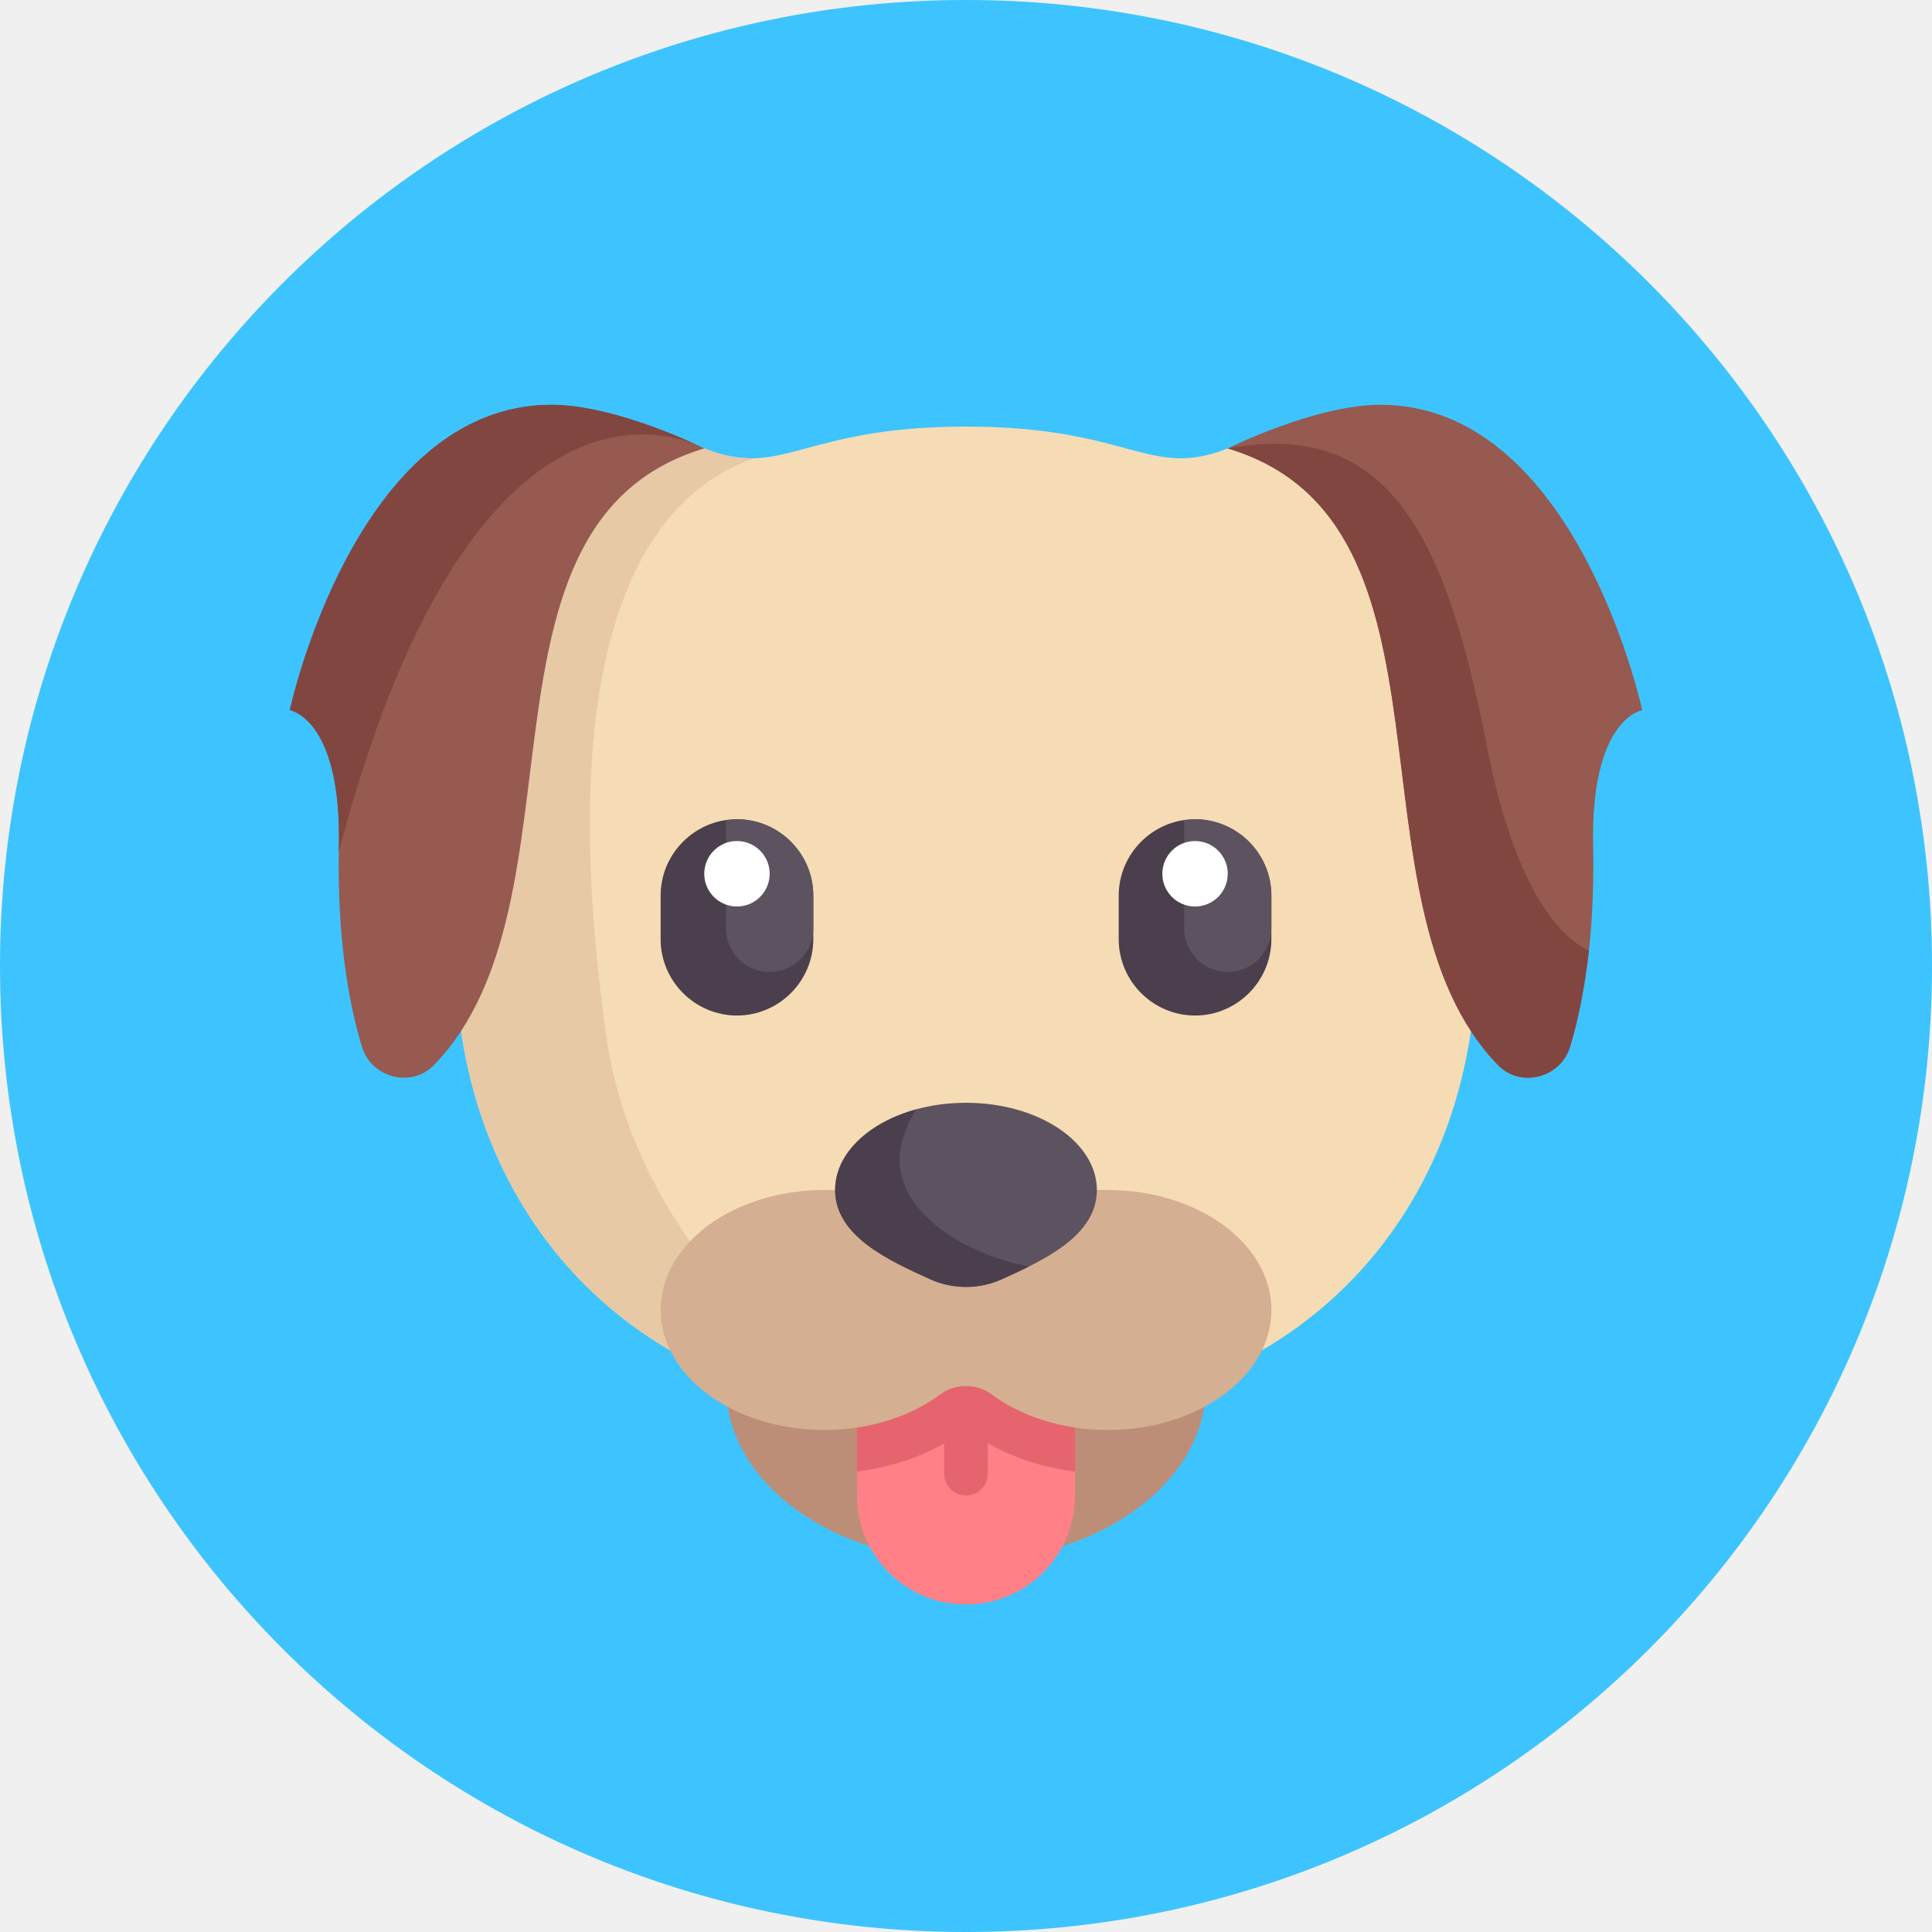
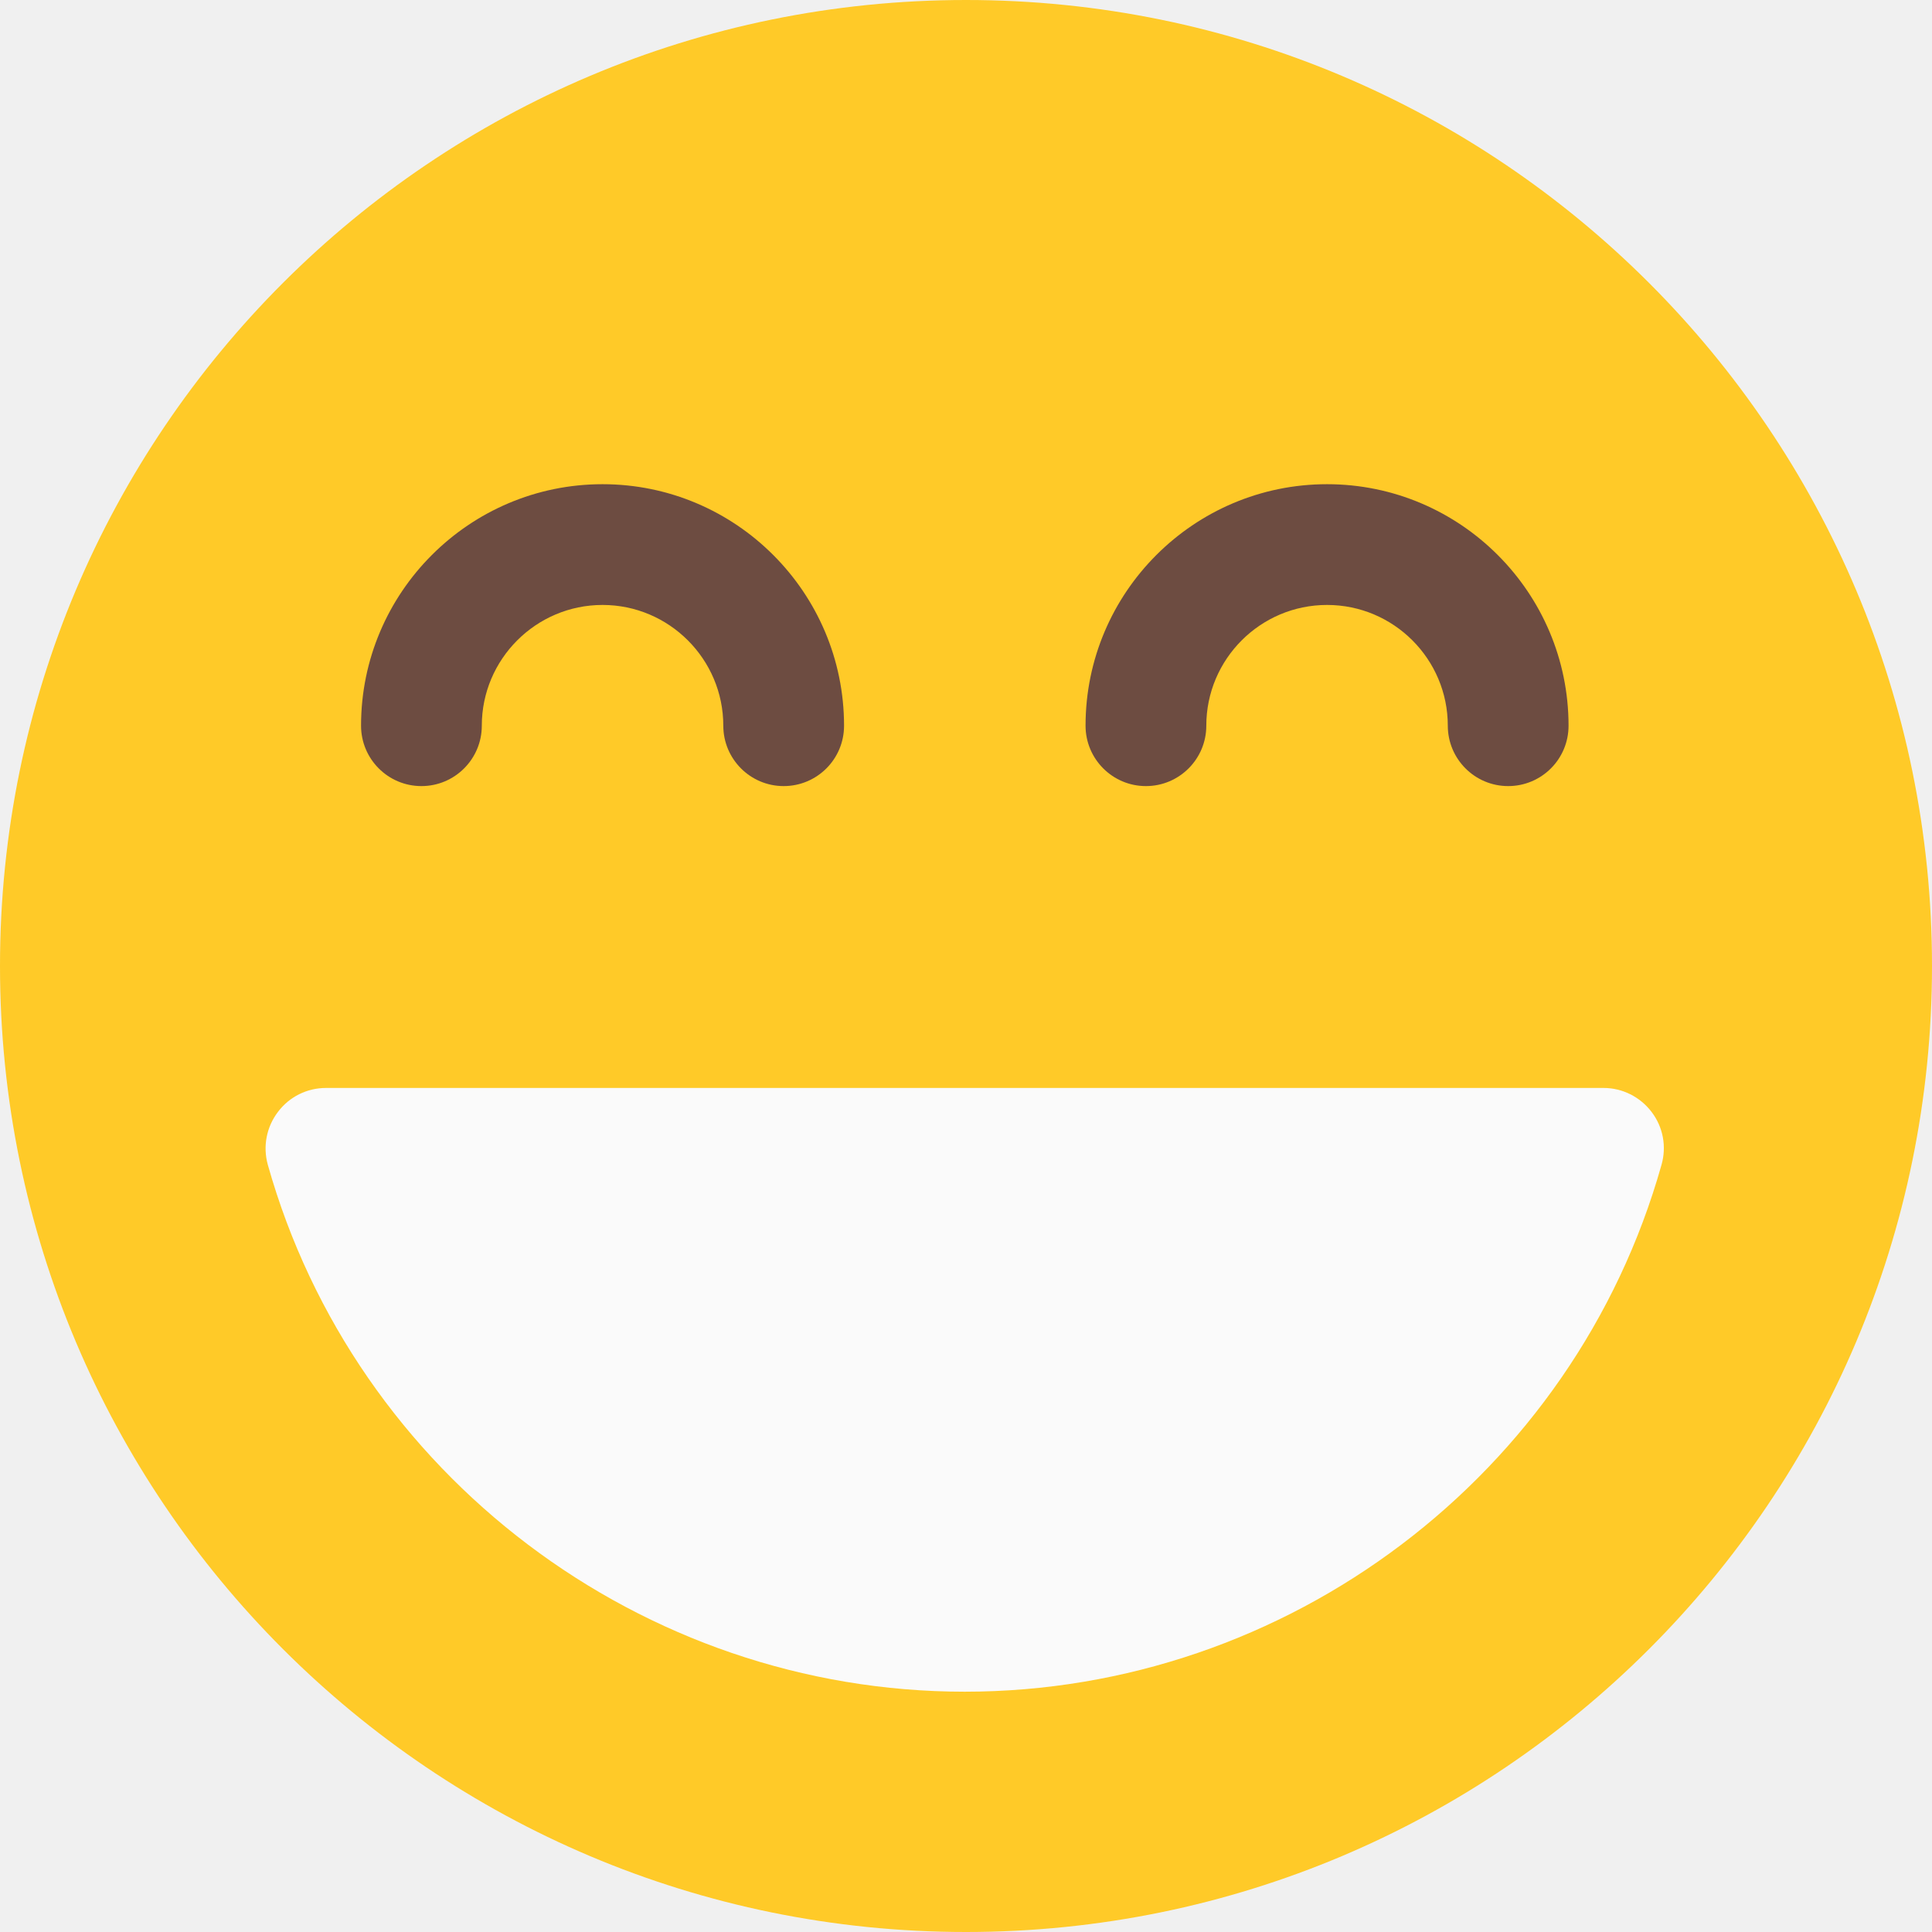
<svg xmlns="http://www.w3.org/2000/svg" width="50" height="50" viewBox="0 0 50 50" fill="none">
-   <circle cx="25" cy="25" r="25" fill="#3DC4FE" />
-   <g clip-path="url(#clip0)">
-     <path d="M37.419 11.605H31.774C29.728 12.416 29.274 11.04 25 11.04C20.726 11.04 20.272 12.416 18.226 11.605H12.581L11.828 25.788C12.298 31.363 15.756 34.397 18.485 35.502H31.515C34.244 34.397 37.702 31.363 38.172 25.788L37.419 11.605Z" fill="#F5DCB4" />
-     <path d="M31.774 11.605C38.13 13.507 34.67 23.318 38.763 27.559C39.35 28.168 40.388 27.898 40.634 27.088C40.958 26.018 41.281 24.326 41.23 21.907C41.159 18.59 42.5 18.379 42.5 18.379C42.5 18.379 40.806 10.476 35.726 10.476C34.032 10.476 31.774 11.605 31.774 11.605Z" fill="#965A50" />
-     <path d="M19.073 26.282C17.986 26.282 17.097 25.393 17.097 24.306V23.177C17.097 22.091 17.986 21.202 19.073 21.202C20.159 21.202 21.048 22.091 21.048 23.177V24.306C21.048 25.393 20.159 26.282 19.073 26.282Z" fill="#4B3F4E" />
-     <path d="M19.073 21.202C18.976 21.202 18.883 21.217 18.79 21.23V24.024C18.79 24.648 19.296 25.153 19.919 25.153C20.543 25.153 21.048 24.648 21.048 24.024V23.177C21.048 22.091 20.159 21.202 19.073 21.202Z" fill="#5D5360" />
-     <path d="M19.073 23.46C19.54 23.46 19.919 23.081 19.919 22.613C19.919 22.145 19.54 21.766 19.073 21.766C18.605 21.766 18.226 22.145 18.226 22.613C18.226 23.081 18.605 23.46 19.073 23.46Z" fill="white" />
-     <path d="M30.927 26.282C29.841 26.282 28.952 25.393 28.952 24.306V23.177C28.952 22.091 29.841 21.202 30.927 21.202C32.014 21.202 32.903 22.091 32.903 23.177V24.306C32.903 25.393 32.014 26.282 30.927 26.282Z" fill="#4B3F4E" />
-     <path d="M30.927 21.202C30.831 21.202 30.738 21.217 30.645 21.23V24.024C30.645 24.648 31.151 25.153 31.774 25.153C32.398 25.153 32.903 24.648 32.903 24.024V23.177C32.903 22.091 32.014 21.202 30.927 21.202Z" fill="#5D5360" />
-     <path d="M30.927 23.46C31.395 23.46 31.774 23.081 31.774 22.613C31.774 22.145 31.395 21.766 30.927 21.766C30.46 21.766 30.081 22.145 30.081 22.613C30.081 23.081 30.46 23.46 30.927 23.46Z" fill="white" />
-     <path d="M38.763 27.56C39.35 28.169 40.388 27.898 40.634 27.088C40.819 26.475 41.003 25.649 41.118 24.606C40.008 24.053 39.06 22.288 38.478 19.297C37.419 13.863 35.938 10.829 31.774 11.605C38.13 13.508 34.67 23.319 38.763 27.56Z" fill="#824641" />
-     <path d="M18.485 35.503H21.16C21.16 35.503 16.462 32.351 15.685 26.776C14.175 15.932 17.05 12.687 19.536 11.859C19.142 11.872 18.733 11.806 18.226 11.605H12.581L11.828 25.788C12.298 31.363 15.756 34.397 18.485 35.503Z" fill="#E7C9A5" />
-     <path d="M18.226 11.605C11.87 13.507 15.33 23.318 11.237 27.559C10.65 28.168 9.612 27.898 9.366 27.088C9.042 26.018 8.719 24.326 8.77 21.907C8.841 18.59 7.5 18.379 7.5 18.379C7.5 18.379 9.194 10.476 14.274 10.476C15.968 10.476 18.226 11.605 18.226 11.605Z" fill="#965A50" />
-     <path d="M18.037 11.515C17.464 11.249 15.677 10.476 14.274 10.476C9.194 10.476 7.5 18.379 7.5 18.379C7.5 18.379 8.841 18.591 8.77 21.907C8.769 21.951 8.771 21.991 8.77 22.035C12.018 9.711 17.01 11.082 18.037 11.515Z" fill="#824641" />
-     <path d="M25 40.395C28.43 40.395 31.21 38.373 31.21 35.879C31.21 33.385 28.43 31.363 25 31.363C21.57 31.363 18.79 33.385 18.79 35.879C18.79 38.373 21.57 40.395 25 40.395Z" fill="#BC8E78" />
-     <path d="M22.177 35.879V38.702C22.177 40.26 23.441 41.524 25 41.524C26.559 41.524 27.823 40.26 27.823 38.702V35.879H22.177Z" fill="#FF8087" />
-     <path d="M22.177 38.084C22.994 37.981 23.764 37.733 24.436 37.358V38.137C24.436 38.449 24.688 38.702 25 38.702C25.312 38.702 25.565 38.449 25.565 38.137V37.35C26.23 37.73 27.002 37.981 27.823 38.084V35.879H22.177V38.084Z" fill="#E6646E" />
-     <path d="M28.669 30.798H21.331C18.992 30.798 17.097 32.188 17.097 33.903C17.097 35.618 18.992 37.008 21.331 37.008C22.508 37.008 23.572 36.655 24.338 36.085C24.532 35.941 24.766 35.869 25 35.869C25.234 35.869 25.468 35.941 25.662 36.085C26.428 36.655 27.492 37.008 28.669 37.008C31.008 37.008 32.903 35.618 32.903 33.903C32.903 32.188 31.008 30.798 28.669 30.798Z" fill="#D4AF91" />
-     <path d="M25 28.54C26.871 28.54 28.387 29.551 28.387 30.798C28.387 32.001 26.964 32.634 25.936 33.102C25.341 33.374 24.659 33.374 24.064 33.102C23.036 32.634 21.613 32.001 21.613 30.798C21.613 29.551 23.129 28.54 25 28.54Z" fill="#5D5360" />
-     <path d="M23.289 30.181C23.21 29.471 23.71 28.711 23.71 28.711C22.48 29.049 21.613 29.856 21.613 30.799C21.613 32.001 23.037 32.635 24.064 33.103C24.659 33.374 25.341 33.374 25.936 33.103C26.157 33.002 26.397 32.893 26.636 32.773C25.247 32.527 23.448 31.61 23.289 30.181Z" fill="#4B3F4E" />
-   </g>
-   <defs>
-     <clipPath id="clip0">
-       <rect width="35" height="35" fill="white" transform="translate(7.5 8.5)" />
-     </clipPath>
-   </defs>
+   <path d="M25 50C38.807 50 50 38.807 50 25C50 11.193 38.807 0 25 0C11.193 0 0 11.193 0 25C0 38.807 11.193 50 25 50Z" fill="#FFCA28" />
+   <path d="M39.031 20.344C38.169 20.344 37.469 19.644 37.469 18.781C37.469 17.059 36.069 15.656 34.344 15.656C32.619 15.656 31.219 17.059 31.219 18.781C31.219 19.644 30.519 20.344 29.656 20.344C28.794 20.344 28.094 19.644 28.094 18.781C28.094 15.334 30.897 12.531 34.344 12.531C37.791 12.531 40.594 15.334 40.594 18.781C40.594 19.647 39.894 20.344 39.031 20.344Z" fill="#6D4C41" />
+   <path d="M20.281 20.344C19.419 20.344 18.719 19.644 18.719 18.781C18.719 17.059 17.316 15.656 15.594 15.656C13.872 15.656 12.469 17.059 12.469 18.781C12.469 19.644 11.769 20.344 10.906 20.344C10.044 20.344 9.344 19.644 9.344 18.781C9.344 15.334 12.147 12.531 15.594 12.531C19.041 12.531 21.844 15.334 21.844 18.781C21.844 19.647 21.144 20.344 20.281 20.344Z" fill="#6D4C41" />
+   <path d="M42.744 28.778C42.447 28.387 41.988 28.156 41.5 28.156H8.438C7.947 28.156 7.488 28.384 7.194 28.775C6.894 29.169 6.8 29.672 6.931 30.144C9.191 38.172 16.61 43.781 24.966 43.781C33.322 43.781 40.741 38.172 43 30.144C43.135 29.672 43.041 29.169 42.744 28.778Z" fill="#FAFAFA" />
</svg>
